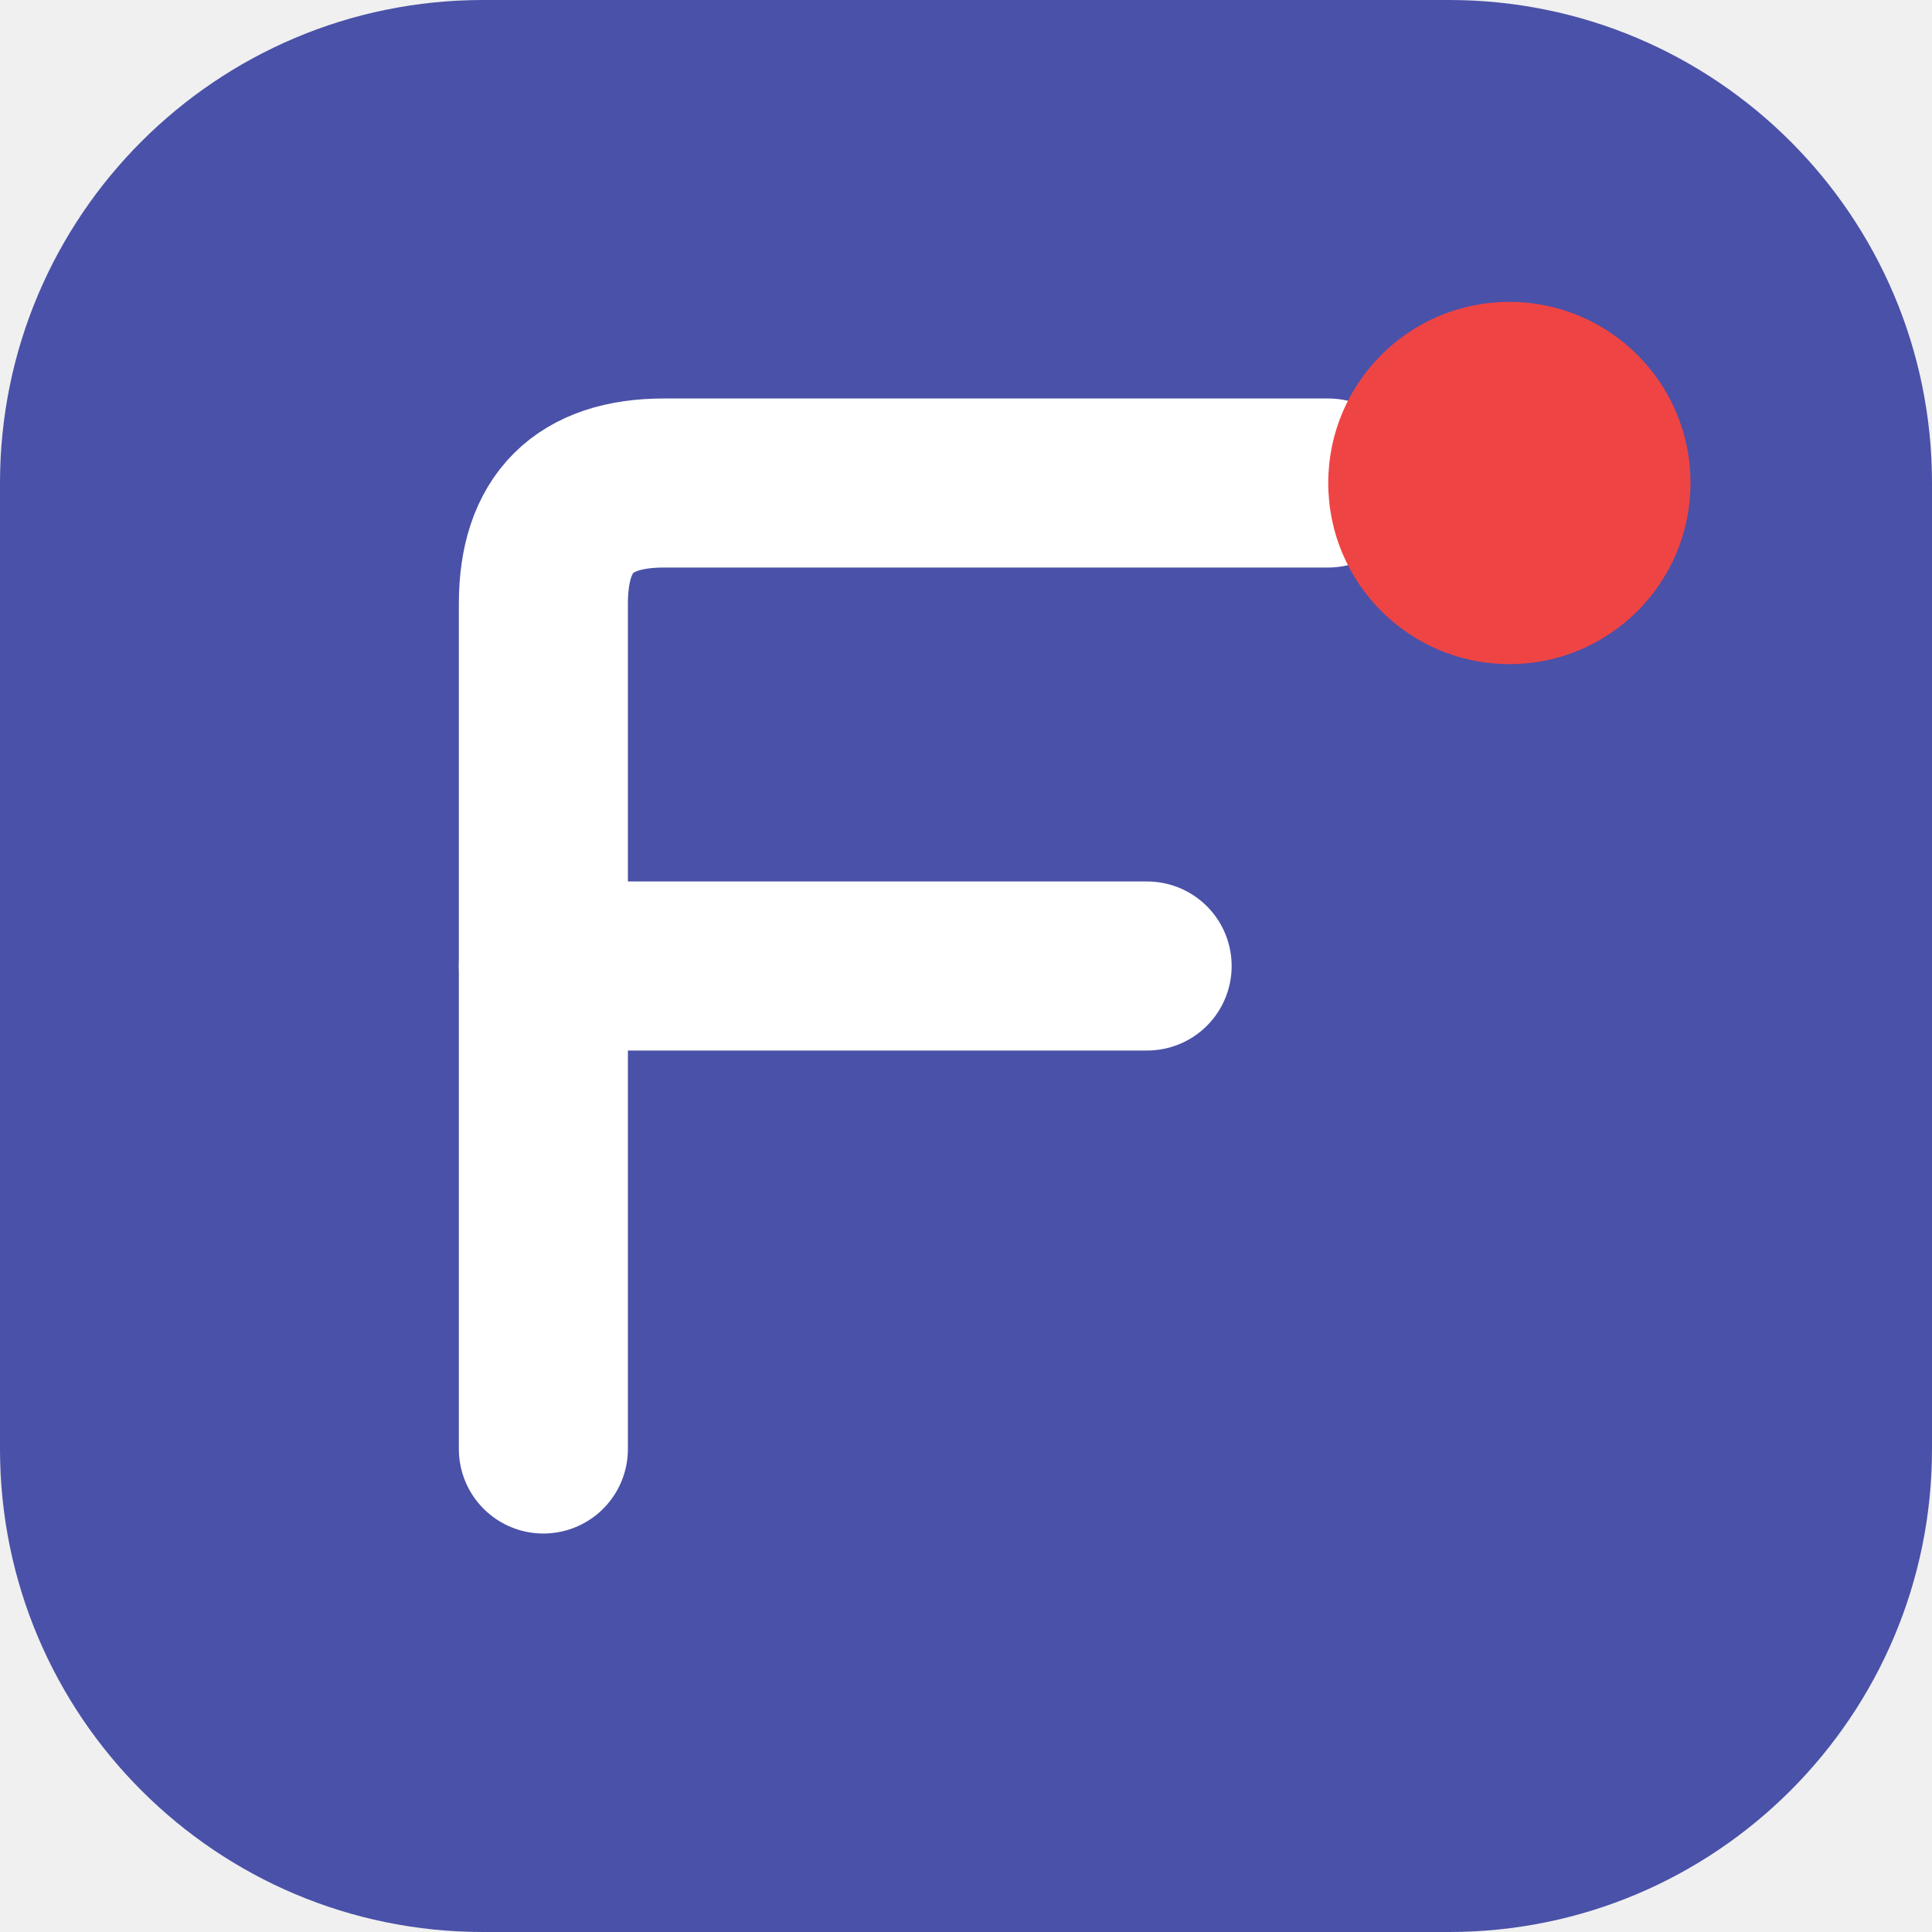
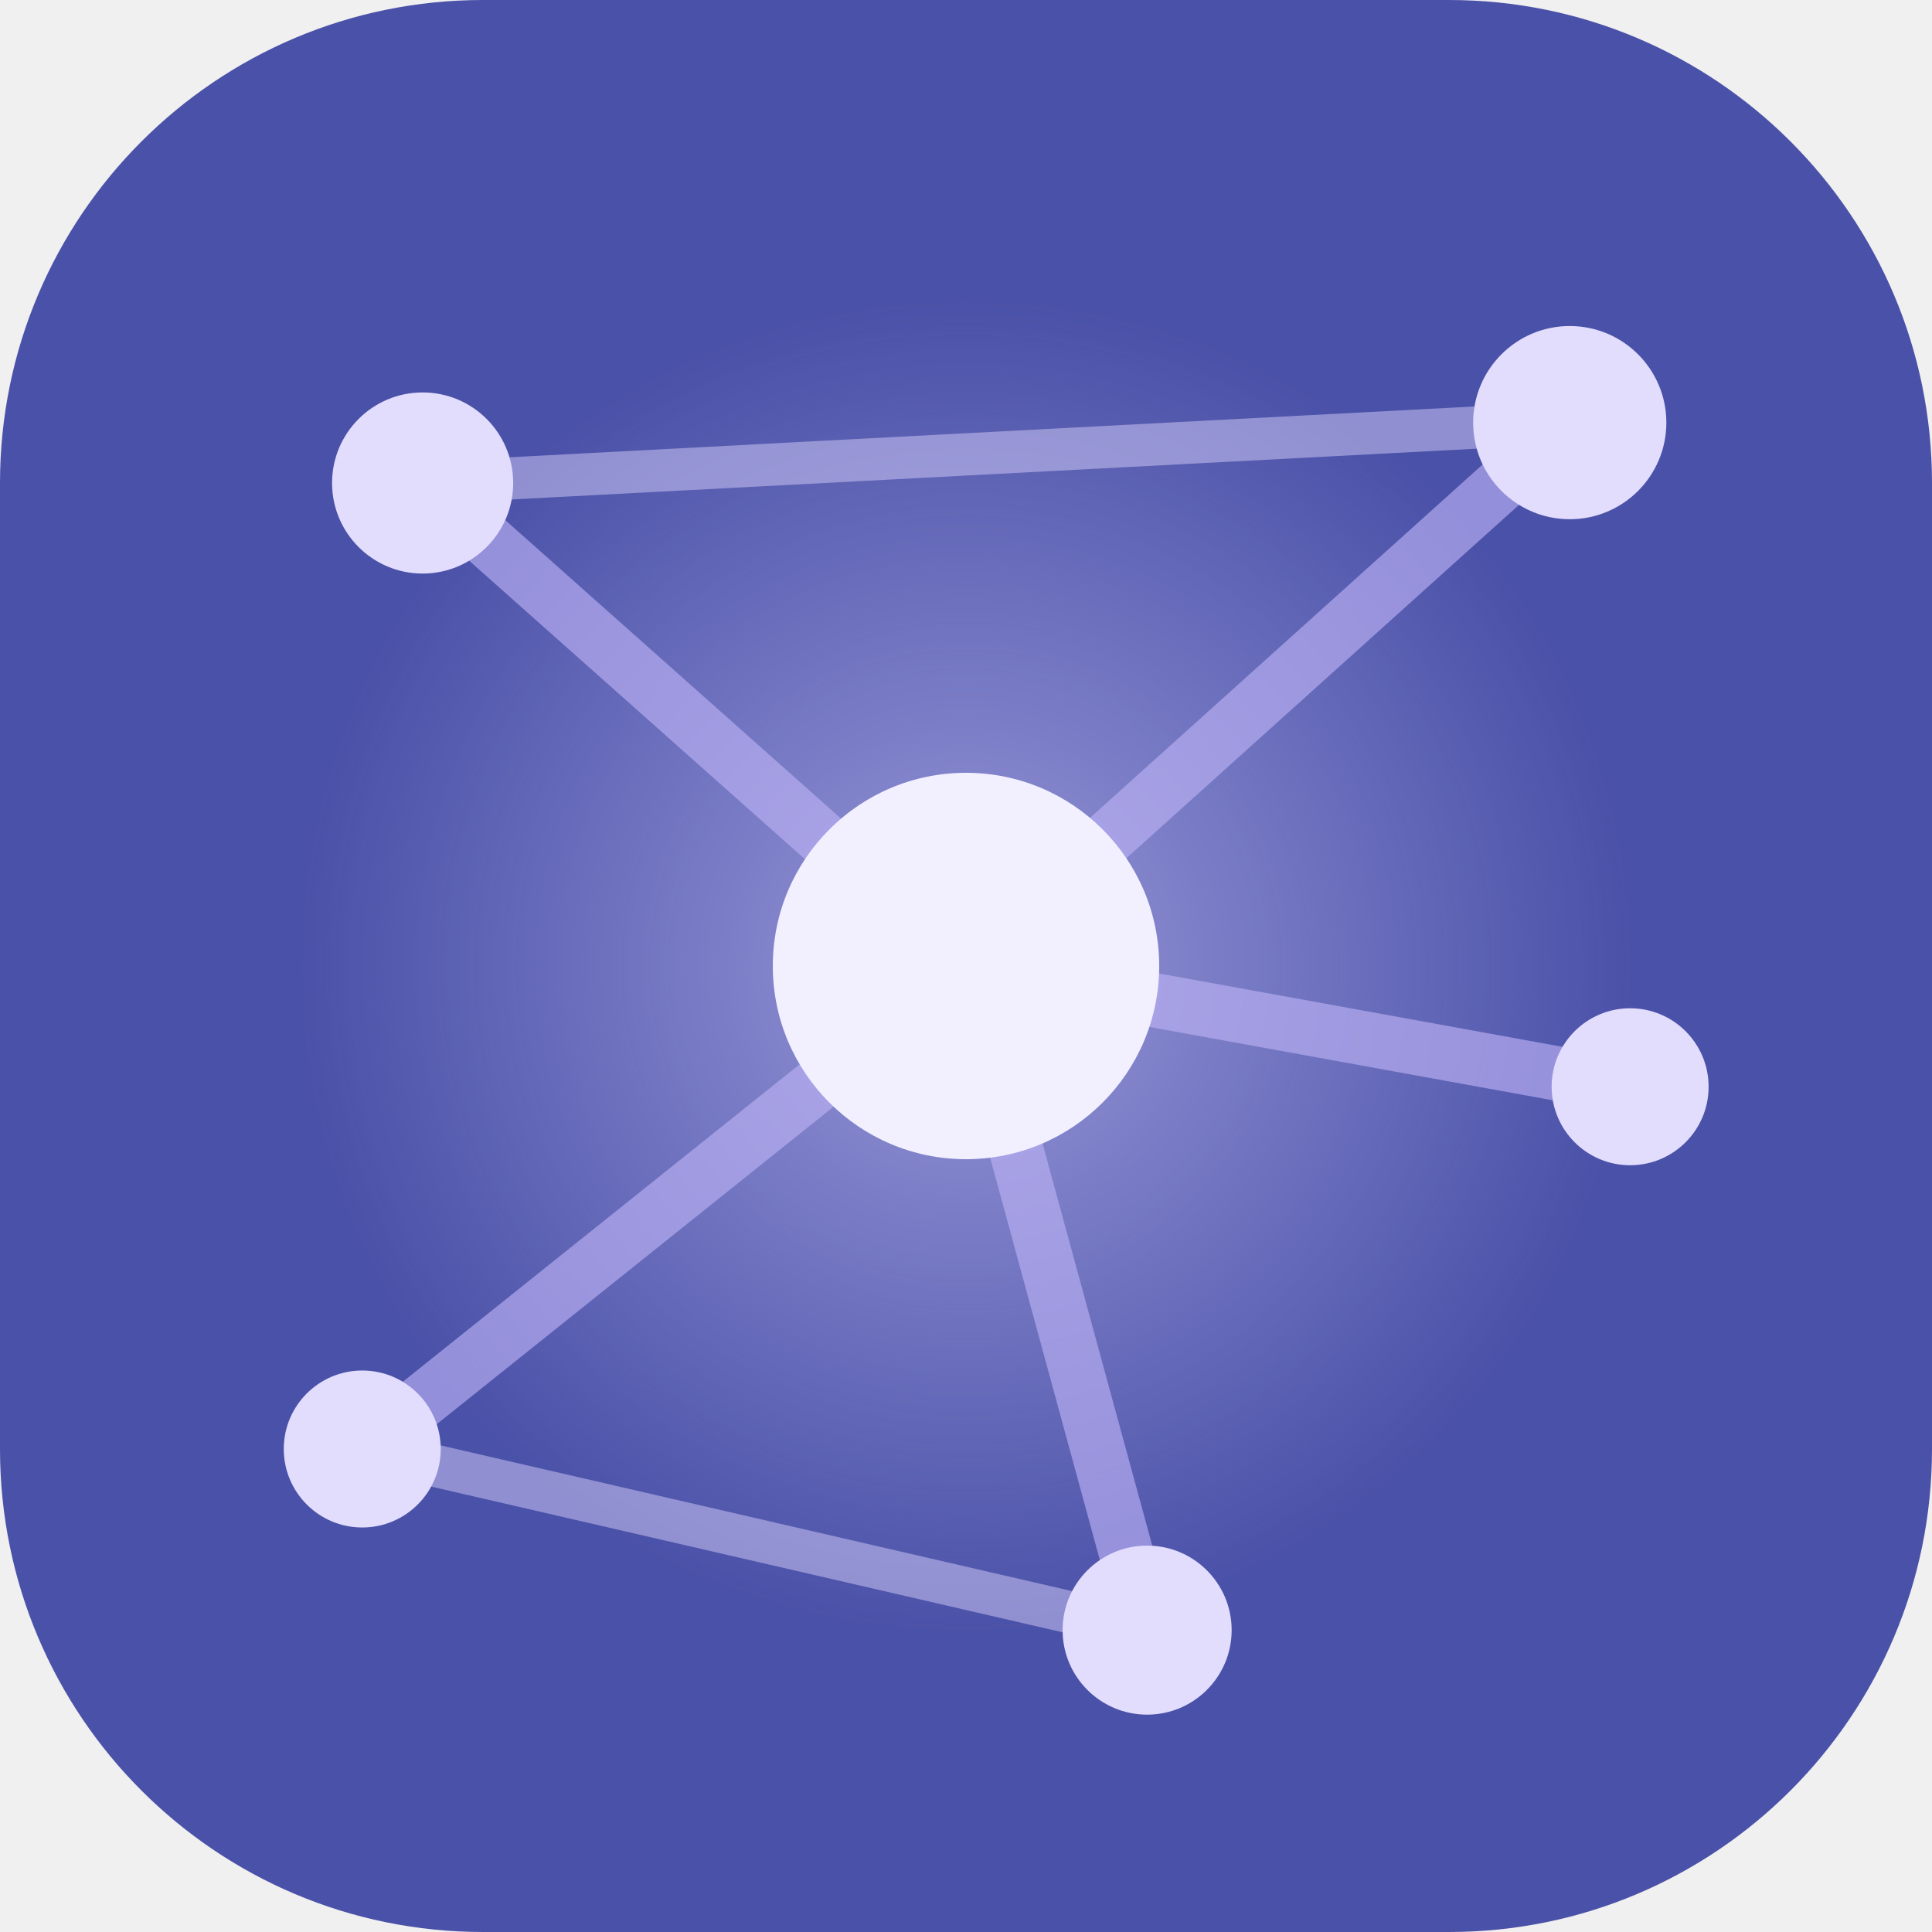
<svg xmlns="http://www.w3.org/2000/svg" width="32" height="32" viewBox="0 0 32 32" fill="none">
  <rect x="0" y="0" width="32" height="32" rx="8" fill="#4A51A8" />
-   <path d="M 9 24 L 9 10 Q 9 8 11 8 L 22 8" stroke="#FFFFFF" stroke-width="2.8" stroke-linecap="round" fill="none" />
-   <line x1="9" y1="16" x2="19" y2="16" stroke="#FFFFFF" stroke-width="2.8" stroke-linecap="round" />
-   <circle cx="25" cy="8" r="3" fill="#EF4444" />
+   <defs>
+     <radialGradient id="g" cx="50%" cy="50%" r="50%">
+       <stop offset="0" stop-color="#D7D0FF" stop-opacity="0.55" />
+       <stop offset="1" stop-color="#D7D0FF" stop-opacity="0" />
+     </radialGradient>
+   </defs>
+   <circle cx="16" cy="16" r="11" fill="url(#g)" />
+   <g stroke="#BBB1F4" stroke-width="0.9" stroke-opacity="0.65" stroke-linecap="round">
+     <line x1="16" y1="16" x2="7" y2="8" />
+     <line x1="16" y1="16" x2="26" y2="7" />
+     <line x1="16" y1="16" x2="27" y2="18" />
+     <line x1="16" y1="16" x2="19" y2="27" />
+     <line x1="16" y1="16" x2="6" y2="24" />
+   </g>
+   <g stroke="#D6CFFB" stroke-width="0.7" stroke-opacity="0.5" stroke-linecap="round">
+     <line x1="7" y1="8" x2="26" y2="7" />
+     <line x1="6" y1="24" x2="19" y2="27" />
+   </g>
+   <g fill="#E2DCFD">
+     <circle cx="7" cy="8" r="1.5" />
+     <circle cx="26" cy="7" r="1.6" />
+     <circle cx="27" cy="18" r="1.3" />
+     <circle cx="19" cy="27" r="1.4" />
+     <circle cx="6" cy="24" r="1.3" />
+   </g>
+   <circle cx="16" cy="16" r="3.2" fill="#F2EFFE" />
</svg>
